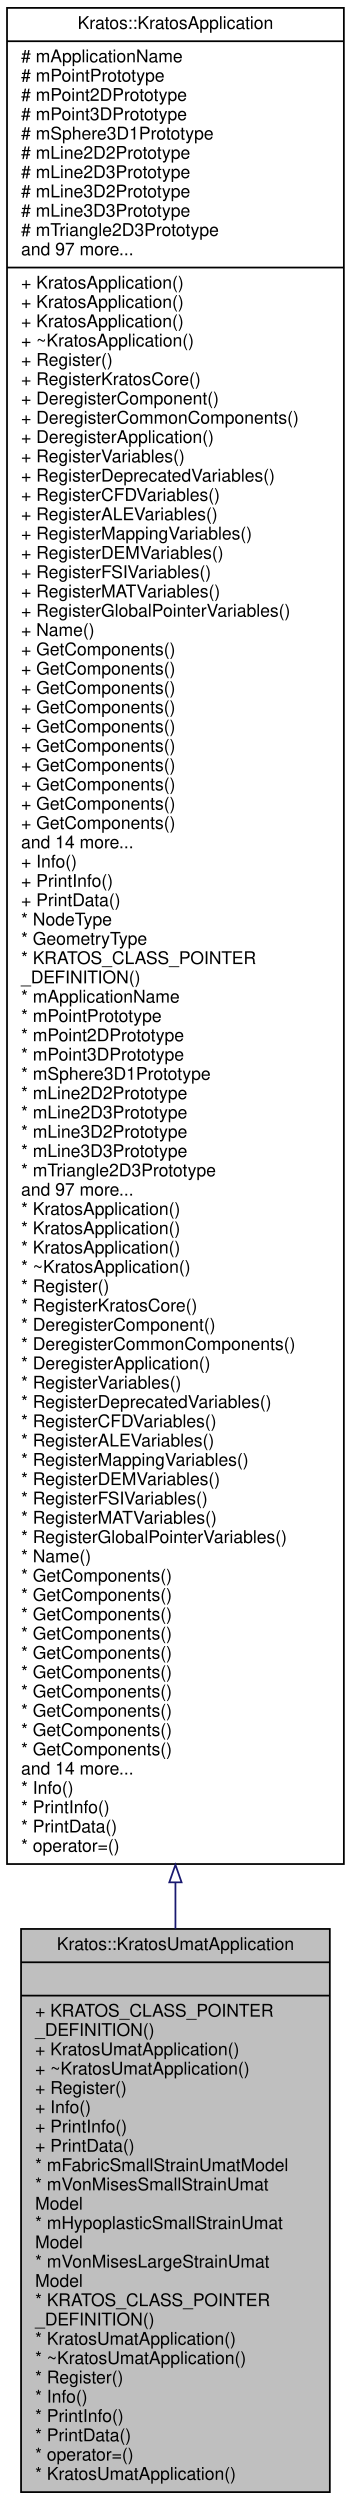
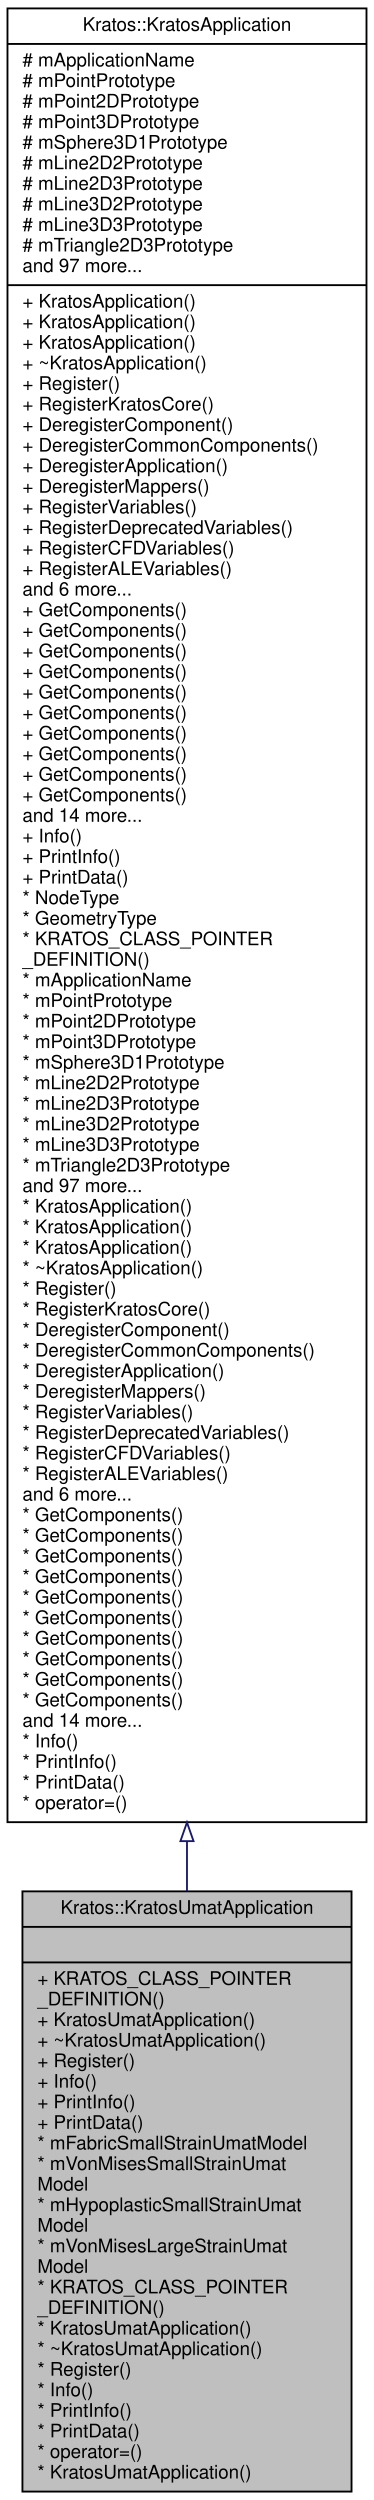
- <svg xmlns="http://www.w3.org/2000/svg" xmlns:xlink="http://www.w3.org/1999/xlink" width="200pt" height="1425pt" viewBox="0.00 0.00 200.00 1425.00">
-   <g id="graph0" class="graph" transform="scale(1 1) rotate(0) translate(4 1421)">
+ <svg xmlns="http://www.w3.org/2000/svg" xmlns:xlink="http://www.w3.org/1999/xlink" width="200pt" height="1337pt" viewBox="0.00 0.00 200.00 1337.00">
+   <g id="graph0" class="graph" transform="scale(1 1) rotate(0) translate(4 1333)">
    <g id="node1" class="node">
      <g id="a_node1">
        <a xlink:title="Short class definition.">
          <polygon fill="#bfbfbf" stroke="black" points="8,-0.5 8,-321.5 184,-321.5 184,-0.5 8,-0.5" />
          <text text-anchor="middle" x="96" y="-309.5" font-family="Helvetica,sans-Serif" font-size="10.00">Kratos::KratosUmatApplication</text>
          <polyline fill="none" stroke="black" points="8,-302.5 184,-302.5 " />
          <text text-anchor="middle" x="96" y="-290.5" font-family="Helvetica,sans-Serif" font-size="10.00"> </text>
          <polyline fill="none" stroke="black" points="8,-283.5 184,-283.5 " />
          <text text-anchor="start" x="16" y="-271.5" font-family="Helvetica,sans-Serif" font-size="10.00">+ KRATOS_CLASS_POINTER</text>
          <text text-anchor="start" x="16" y="-260.5" font-family="Helvetica,sans-Serif" font-size="10.00">_DEFINITION()</text>
          <text text-anchor="start" x="16" y="-249.5" font-family="Helvetica,sans-Serif" font-size="10.00">+ KratosUmatApplication()</text>
          <text text-anchor="start" x="16" y="-238.5" font-family="Helvetica,sans-Serif" font-size="10.00">+ ~KratosUmatApplication()</text>
          <text text-anchor="start" x="16" y="-227.5" font-family="Helvetica,sans-Serif" font-size="10.00">+ Register()</text>
          <text text-anchor="start" x="16" y="-216.5" font-family="Helvetica,sans-Serif" font-size="10.00">+ Info()</text>
          <text text-anchor="start" x="16" y="-205.5" font-family="Helvetica,sans-Serif" font-size="10.00">+ PrintInfo()</text>
          <text text-anchor="start" x="16" y="-194.5" font-family="Helvetica,sans-Serif" font-size="10.00">+ PrintData()</text>
          <text text-anchor="start" x="16" y="-183.5" font-family="Helvetica,sans-Serif" font-size="10.00">* mFabricSmallStrainUmatModel</text>
          <text text-anchor="start" x="16" y="-172.5" font-family="Helvetica,sans-Serif" font-size="10.00">* mVonMisesSmallStrainUmat</text>
          <text text-anchor="start" x="16" y="-161.5" font-family="Helvetica,sans-Serif" font-size="10.00">Model</text>
          <text text-anchor="start" x="16" y="-150.5" font-family="Helvetica,sans-Serif" font-size="10.00">* mHypoplasticSmallStrainUmat</text>
          <text text-anchor="start" x="16" y="-139.5" font-family="Helvetica,sans-Serif" font-size="10.00">Model</text>
          <text text-anchor="start" x="16" y="-128.5" font-family="Helvetica,sans-Serif" font-size="10.00">* mVonMisesLargeStrainUmat</text>
          <text text-anchor="start" x="16" y="-117.5" font-family="Helvetica,sans-Serif" font-size="10.00">Model</text>
          <text text-anchor="start" x="16" y="-106.5" font-family="Helvetica,sans-Serif" font-size="10.00">* KRATOS_CLASS_POINTER</text>
          <text text-anchor="start" x="16" y="-95.5" font-family="Helvetica,sans-Serif" font-size="10.00">_DEFINITION()</text>
          <text text-anchor="start" x="16" y="-84.5" font-family="Helvetica,sans-Serif" font-size="10.00">* KratosUmatApplication()</text>
          <text text-anchor="start" x="16" y="-73.5" font-family="Helvetica,sans-Serif" font-size="10.00">* ~KratosUmatApplication()</text>
          <text text-anchor="start" x="16" y="-62.5" font-family="Helvetica,sans-Serif" font-size="10.00">* Register()</text>
          <text text-anchor="start" x="16" y="-51.5" font-family="Helvetica,sans-Serif" font-size="10.00">* Info()</text>
          <text text-anchor="start" x="16" y="-40.5" font-family="Helvetica,sans-Serif" font-size="10.00">* PrintInfo()</text>
          <text text-anchor="start" x="16" y="-29.5" font-family="Helvetica,sans-Serif" font-size="10.00">* PrintData()</text>
          <text text-anchor="start" x="16" y="-18.5" font-family="Helvetica,sans-Serif" font-size="10.00">* operator=()</text>
          <text text-anchor="start" x="16" y="-7.5" font-family="Helvetica,sans-Serif" font-size="10.00">* KratosUmatApplication()</text>
        </a>
      </g>
    </g>
    <g id="node2" class="node">
      <g id="a_node2">
        <a xlink:href="../../d9/d33/class_kratos_1_1_kratos_application.html" target="_top" xlink:title="This class defines the interface with kernel for all applications in Kratos.">
-           <polygon fill="none" stroke="black" points="0,-358.5 0,-1416.5 192,-1416.5 192,-358.5 0,-358.5" />
-           <text text-anchor="middle" x="96" y="-1404.5" font-family="Helvetica,sans-Serif" font-size="10.00">Kratos::KratosApplication</text>
-           <polyline fill="none" stroke="black" points="0,-1397.5 192,-1397.5 " />
-           <text text-anchor="start" x="8" y="-1385.5" font-family="Helvetica,sans-Serif" font-size="10.00"># mApplicationName</text>
-           <text text-anchor="start" x="8" y="-1374.5" font-family="Helvetica,sans-Serif" font-size="10.00"># mPointPrototype</text>
-           <text text-anchor="start" x="8" y="-1363.5" font-family="Helvetica,sans-Serif" font-size="10.00"># mPoint2DPrototype</text>
-           <text text-anchor="start" x="8" y="-1352.5" font-family="Helvetica,sans-Serif" font-size="10.00"># mPoint3DPrototype</text>
-           <text text-anchor="start" x="8" y="-1341.5" font-family="Helvetica,sans-Serif" font-size="10.00"># mSphere3D1Prototype</text>
-           <text text-anchor="start" x="8" y="-1330.5" font-family="Helvetica,sans-Serif" font-size="10.00"># mLine2D2Prototype</text>
-           <text text-anchor="start" x="8" y="-1319.5" font-family="Helvetica,sans-Serif" font-size="10.00"># mLine2D3Prototype</text>
-           <text text-anchor="start" x="8" y="-1308.5" font-family="Helvetica,sans-Serif" font-size="10.00"># mLine3D2Prototype</text>
-           <text text-anchor="start" x="8" y="-1297.5" font-family="Helvetica,sans-Serif" font-size="10.00"># mLine3D3Prototype</text>
-           <text text-anchor="start" x="8" y="-1286.5" font-family="Helvetica,sans-Serif" font-size="10.00"># mTriangle2D3Prototype</text>
-           <text text-anchor="start" x="8" y="-1275.5" font-family="Helvetica,sans-Serif" font-size="10.00">and 97 more...</text>
-           <polyline fill="none" stroke="black" points="0,-1268.5 192,-1268.5 " />
-           <text text-anchor="start" x="8" y="-1256.5" font-family="Helvetica,sans-Serif" font-size="10.00">+ KratosApplication()</text>
-           <text text-anchor="start" x="8" y="-1245.5" font-family="Helvetica,sans-Serif" font-size="10.00">+ KratosApplication()</text>
-           <text text-anchor="start" x="8" y="-1234.5" font-family="Helvetica,sans-Serif" font-size="10.00">+ KratosApplication()</text>
-           <text text-anchor="start" x="8" y="-1223.5" font-family="Helvetica,sans-Serif" font-size="10.00">+ ~KratosApplication()</text>
-           <text text-anchor="start" x="8" y="-1212.5" font-family="Helvetica,sans-Serif" font-size="10.00">+ Register()</text>
-           <text text-anchor="start" x="8" y="-1201.5" font-family="Helvetica,sans-Serif" font-size="10.00">+ RegisterKratosCore()</text>
-           <text text-anchor="start" x="8" y="-1190.5" font-family="Helvetica,sans-Serif" font-size="10.00">+ DeregisterComponent()</text>
-           <text text-anchor="start" x="8" y="-1179.5" font-family="Helvetica,sans-Serif" font-size="10.00">+ DeregisterCommonComponents()</text>
-           <text text-anchor="start" x="8" y="-1168.5" font-family="Helvetica,sans-Serif" font-size="10.00">+ DeregisterApplication()</text>
-           <text text-anchor="start" x="8" y="-1157.5" font-family="Helvetica,sans-Serif" font-size="10.00">+ RegisterVariables()</text>
-           <text text-anchor="start" x="8" y="-1146.5" font-family="Helvetica,sans-Serif" font-size="10.00">+ RegisterDeprecatedVariables()</text>
-           <text text-anchor="start" x="8" y="-1135.5" font-family="Helvetica,sans-Serif" font-size="10.00">+ RegisterCFDVariables()</text>
-           <text text-anchor="start" x="8" y="-1124.5" font-family="Helvetica,sans-Serif" font-size="10.00">+ RegisterALEVariables()</text>
-           <text text-anchor="start" x="8" y="-1113.5" font-family="Helvetica,sans-Serif" font-size="10.00">+ RegisterMappingVariables()</text>
-           <text text-anchor="start" x="8" y="-1102.5" font-family="Helvetica,sans-Serif" font-size="10.00">+ RegisterDEMVariables()</text>
-           <text text-anchor="start" x="8" y="-1091.5" font-family="Helvetica,sans-Serif" font-size="10.00">+ RegisterFSIVariables()</text>
-           <text text-anchor="start" x="8" y="-1080.5" font-family="Helvetica,sans-Serif" font-size="10.00">+ RegisterMATVariables()</text>
-           <text text-anchor="start" x="8" y="-1069.5" font-family="Helvetica,sans-Serif" font-size="10.00">+ RegisterGlobalPointerVariables()</text>
-           <text text-anchor="start" x="8" y="-1058.5" font-family="Helvetica,sans-Serif" font-size="10.00">+ Name()</text>
-           <text text-anchor="start" x="8" y="-1047.5" font-family="Helvetica,sans-Serif" font-size="10.00">+ GetComponents()</text>
-           <text text-anchor="start" x="8" y="-1036.5" font-family="Helvetica,sans-Serif" font-size="10.00">+ GetComponents()</text>
-           <text text-anchor="start" x="8" y="-1025.5" font-family="Helvetica,sans-Serif" font-size="10.00">+ GetComponents()</text>
-           <text text-anchor="start" x="8" y="-1014.5" font-family="Helvetica,sans-Serif" font-size="10.00">+ GetComponents()</text>
+           <polygon fill="none" stroke="black" points="0,-358.5 0,-1328.5 192,-1328.5 192,-358.5 0,-358.5" />
+           <text text-anchor="middle" x="96" y="-1316.5" font-family="Helvetica,sans-Serif" font-size="10.00">Kratos::KratosApplication</text>
+           <polyline fill="none" stroke="black" points="0,-1309.5 192,-1309.5 " />
+           <text text-anchor="start" x="8" y="-1297.5" font-family="Helvetica,sans-Serif" font-size="10.00"># mApplicationName</text>
+           <text text-anchor="start" x="8" y="-1286.5" font-family="Helvetica,sans-Serif" font-size="10.00"># mPointPrototype</text>
+           <text text-anchor="start" x="8" y="-1275.5" font-family="Helvetica,sans-Serif" font-size="10.00"># mPoint2DPrototype</text>
+           <text text-anchor="start" x="8" y="-1264.5" font-family="Helvetica,sans-Serif" font-size="10.00"># mPoint3DPrototype</text>
+           <text text-anchor="start" x="8" y="-1253.5" font-family="Helvetica,sans-Serif" font-size="10.00"># mSphere3D1Prototype</text>
+           <text text-anchor="start" x="8" y="-1242.5" font-family="Helvetica,sans-Serif" font-size="10.00"># mLine2D2Prototype</text>
+           <text text-anchor="start" x="8" y="-1231.5" font-family="Helvetica,sans-Serif" font-size="10.00"># mLine2D3Prototype</text>
+           <text text-anchor="start" x="8" y="-1220.5" font-family="Helvetica,sans-Serif" font-size="10.00"># mLine3D2Prototype</text>
+           <text text-anchor="start" x="8" y="-1209.5" font-family="Helvetica,sans-Serif" font-size="10.00"># mLine3D3Prototype</text>
+           <text text-anchor="start" x="8" y="-1198.5" font-family="Helvetica,sans-Serif" font-size="10.00"># mTriangle2D3Prototype</text>
+           <text text-anchor="start" x="8" y="-1187.5" font-family="Helvetica,sans-Serif" font-size="10.00">and 97 more...</text>
+           <polyline fill="none" stroke="black" points="0,-1180.5 192,-1180.5 " />
+           <text text-anchor="start" x="8" y="-1168.5" font-family="Helvetica,sans-Serif" font-size="10.00">+ KratosApplication()</text>
+           <text text-anchor="start" x="8" y="-1157.5" font-family="Helvetica,sans-Serif" font-size="10.00">+ KratosApplication()</text>
+           <text text-anchor="start" x="8" y="-1146.5" font-family="Helvetica,sans-Serif" font-size="10.00">+ KratosApplication()</text>
+           <text text-anchor="start" x="8" y="-1135.5" font-family="Helvetica,sans-Serif" font-size="10.00">+ ~KratosApplication()</text>
+           <text text-anchor="start" x="8" y="-1124.5" font-family="Helvetica,sans-Serif" font-size="10.00">+ Register()</text>
+           <text text-anchor="start" x="8" y="-1113.5" font-family="Helvetica,sans-Serif" font-size="10.00">+ RegisterKratosCore()</text>
+           <text text-anchor="start" x="8" y="-1102.5" font-family="Helvetica,sans-Serif" font-size="10.00">+ DeregisterComponent()</text>
+           <text text-anchor="start" x="8" y="-1091.5" font-family="Helvetica,sans-Serif" font-size="10.00">+ DeregisterCommonComponents()</text>
+           <text text-anchor="start" x="8" y="-1080.5" font-family="Helvetica,sans-Serif" font-size="10.00">+ DeregisterApplication()</text>
+           <text text-anchor="start" x="8" y="-1069.5" font-family="Helvetica,sans-Serif" font-size="10.00">+ DeregisterMappers()</text>
+           <text text-anchor="start" x="8" y="-1058.5" font-family="Helvetica,sans-Serif" font-size="10.00">+ RegisterVariables()</text>
+           <text text-anchor="start" x="8" y="-1047.5" font-family="Helvetica,sans-Serif" font-size="10.00">+ RegisterDeprecatedVariables()</text>
+           <text text-anchor="start" x="8" y="-1036.5" font-family="Helvetica,sans-Serif" font-size="10.00">+ RegisterCFDVariables()</text>
+           <text text-anchor="start" x="8" y="-1025.5" font-family="Helvetica,sans-Serif" font-size="10.00">+ RegisterALEVariables()</text>
+           <text text-anchor="start" x="8" y="-1014.5" font-family="Helvetica,sans-Serif" font-size="10.00">and 6 more...</text>
          <text text-anchor="start" x="8" y="-1003.5" font-family="Helvetica,sans-Serif" font-size="10.00">+ GetComponents()</text>
          <text text-anchor="start" x="8" y="-992.5" font-family="Helvetica,sans-Serif" font-size="10.00">+ GetComponents()</text>
          <text text-anchor="start" x="8" y="-981.5" font-family="Helvetica,sans-Serif" font-size="10.00">+ GetComponents()</text>
          <text text-anchor="start" x="8" y="-970.5" font-family="Helvetica,sans-Serif" font-size="10.00">+ GetComponents()</text>
          <text text-anchor="start" x="8" y="-959.5" font-family="Helvetica,sans-Serif" font-size="10.00">+ GetComponents()</text>
          <text text-anchor="start" x="8" y="-948.5" font-family="Helvetica,sans-Serif" font-size="10.00">+ GetComponents()</text>
-           <text text-anchor="start" x="8" y="-937.5" font-family="Helvetica,sans-Serif" font-size="10.00">and 14 more...</text>
-           <text text-anchor="start" x="8" y="-926.5" font-family="Helvetica,sans-Serif" font-size="10.00">+ Info()</text>
-           <text text-anchor="start" x="8" y="-915.5" font-family="Helvetica,sans-Serif" font-size="10.00">+ PrintInfo()</text>
-           <text text-anchor="start" x="8" y="-904.5" font-family="Helvetica,sans-Serif" font-size="10.00">+ PrintData()</text>
-           <text text-anchor="start" x="8" y="-893.5" font-family="Helvetica,sans-Serif" font-size="10.00">* NodeType</text>
-           <text text-anchor="start" x="8" y="-882.5" font-family="Helvetica,sans-Serif" font-size="10.00">* GeometryType</text>
-           <text text-anchor="start" x="8" y="-871.5" font-family="Helvetica,sans-Serif" font-size="10.00">* KRATOS_CLASS_POINTER</text>
-           <text text-anchor="start" x="8" y="-860.5" font-family="Helvetica,sans-Serif" font-size="10.00">_DEFINITION()</text>
-           <text text-anchor="start" x="8" y="-849.5" font-family="Helvetica,sans-Serif" font-size="10.00">* mApplicationName</text>
-           <text text-anchor="start" x="8" y="-838.5" font-family="Helvetica,sans-Serif" font-size="10.00">* mPointPrototype</text>
-           <text text-anchor="start" x="8" y="-827.5" font-family="Helvetica,sans-Serif" font-size="10.00">* mPoint2DPrototype</text>
-           <text text-anchor="start" x="8" y="-816.5" font-family="Helvetica,sans-Serif" font-size="10.00">* mPoint3DPrototype</text>
-           <text text-anchor="start" x="8" y="-805.5" font-family="Helvetica,sans-Serif" font-size="10.00">* mSphere3D1Prototype</text>
-           <text text-anchor="start" x="8" y="-794.5" font-family="Helvetica,sans-Serif" font-size="10.00">* mLine2D2Prototype</text>
-           <text text-anchor="start" x="8" y="-783.5" font-family="Helvetica,sans-Serif" font-size="10.00">* mLine2D3Prototype</text>
-           <text text-anchor="start" x="8" y="-772.5" font-family="Helvetica,sans-Serif" font-size="10.00">* mLine3D2Prototype</text>
-           <text text-anchor="start" x="8" y="-761.5" font-family="Helvetica,sans-Serif" font-size="10.00">* mLine3D3Prototype</text>
-           <text text-anchor="start" x="8" y="-750.5" font-family="Helvetica,sans-Serif" font-size="10.00">* mTriangle2D3Prototype</text>
-           <text text-anchor="start" x="8" y="-739.5" font-family="Helvetica,sans-Serif" font-size="10.00">and 97 more...</text>
-           <text text-anchor="start" x="8" y="-728.5" font-family="Helvetica,sans-Serif" font-size="10.00">* KratosApplication()</text>
-           <text text-anchor="start" x="8" y="-717.5" font-family="Helvetica,sans-Serif" font-size="10.00">* KratosApplication()</text>
-           <text text-anchor="start" x="8" y="-706.5" font-family="Helvetica,sans-Serif" font-size="10.00">* KratosApplication()</text>
-           <text text-anchor="start" x="8" y="-695.5" font-family="Helvetica,sans-Serif" font-size="10.00">* ~KratosApplication()</text>
-           <text text-anchor="start" x="8" y="-684.5" font-family="Helvetica,sans-Serif" font-size="10.00">* Register()</text>
-           <text text-anchor="start" x="8" y="-673.5" font-family="Helvetica,sans-Serif" font-size="10.00">* RegisterKratosCore()</text>
-           <text text-anchor="start" x="8" y="-662.5" font-family="Helvetica,sans-Serif" font-size="10.00">* DeregisterComponent()</text>
-           <text text-anchor="start" x="8" y="-651.5" font-family="Helvetica,sans-Serif" font-size="10.00">* DeregisterCommonComponents()</text>
-           <text text-anchor="start" x="8" y="-640.5" font-family="Helvetica,sans-Serif" font-size="10.00">* DeregisterApplication()</text>
-           <text text-anchor="start" x="8" y="-629.5" font-family="Helvetica,sans-Serif" font-size="10.00">* RegisterVariables()</text>
-           <text text-anchor="start" x="8" y="-618.5" font-family="Helvetica,sans-Serif" font-size="10.00">* RegisterDeprecatedVariables()</text>
-           <text text-anchor="start" x="8" y="-607.5" font-family="Helvetica,sans-Serif" font-size="10.00">* RegisterCFDVariables()</text>
-           <text text-anchor="start" x="8" y="-596.5" font-family="Helvetica,sans-Serif" font-size="10.00">* RegisterALEVariables()</text>
-           <text text-anchor="start" x="8" y="-585.5" font-family="Helvetica,sans-Serif" font-size="10.00">* RegisterMappingVariables()</text>
-           <text text-anchor="start" x="8" y="-574.5" font-family="Helvetica,sans-Serif" font-size="10.00">* RegisterDEMVariables()</text>
-           <text text-anchor="start" x="8" y="-563.5" font-family="Helvetica,sans-Serif" font-size="10.00">* RegisterFSIVariables()</text>
-           <text text-anchor="start" x="8" y="-552.5" font-family="Helvetica,sans-Serif" font-size="10.00">* RegisterMATVariables()</text>
-           <text text-anchor="start" x="8" y="-541.5" font-family="Helvetica,sans-Serif" font-size="10.00">* RegisterGlobalPointerVariables()</text>
-           <text text-anchor="start" x="8" y="-530.5" font-family="Helvetica,sans-Serif" font-size="10.00">* Name()</text>
+           <text text-anchor="start" x="8" y="-937.5" font-family="Helvetica,sans-Serif" font-size="10.00">+ GetComponents()</text>
+           <text text-anchor="start" x="8" y="-926.5" font-family="Helvetica,sans-Serif" font-size="10.00">+ GetComponents()</text>
+           <text text-anchor="start" x="8" y="-915.5" font-family="Helvetica,sans-Serif" font-size="10.00">+ GetComponents()</text>
+           <text text-anchor="start" x="8" y="-904.5" font-family="Helvetica,sans-Serif" font-size="10.00">+ GetComponents()</text>
+           <text text-anchor="start" x="8" y="-893.5" font-family="Helvetica,sans-Serif" font-size="10.00">and 14 more...</text>
+           <text text-anchor="start" x="8" y="-882.5" font-family="Helvetica,sans-Serif" font-size="10.00">+ Info()</text>
+           <text text-anchor="start" x="8" y="-871.5" font-family="Helvetica,sans-Serif" font-size="10.00">+ PrintInfo()</text>
+           <text text-anchor="start" x="8" y="-860.5" font-family="Helvetica,sans-Serif" font-size="10.00">+ PrintData()</text>
+           <text text-anchor="start" x="8" y="-849.5" font-family="Helvetica,sans-Serif" font-size="10.00">* NodeType</text>
+           <text text-anchor="start" x="8" y="-838.5" font-family="Helvetica,sans-Serif" font-size="10.00">* GeometryType</text>
+           <text text-anchor="start" x="8" y="-827.5" font-family="Helvetica,sans-Serif" font-size="10.00">* KRATOS_CLASS_POINTER</text>
+           <text text-anchor="start" x="8" y="-816.5" font-family="Helvetica,sans-Serif" font-size="10.00">_DEFINITION()</text>
+           <text text-anchor="start" x="8" y="-805.5" font-family="Helvetica,sans-Serif" font-size="10.00">* mApplicationName</text>
+           <text text-anchor="start" x="8" y="-794.5" font-family="Helvetica,sans-Serif" font-size="10.00">* mPointPrototype</text>
+           <text text-anchor="start" x="8" y="-783.5" font-family="Helvetica,sans-Serif" font-size="10.00">* mPoint2DPrototype</text>
+           <text text-anchor="start" x="8" y="-772.5" font-family="Helvetica,sans-Serif" font-size="10.00">* mPoint3DPrototype</text>
+           <text text-anchor="start" x="8" y="-761.5" font-family="Helvetica,sans-Serif" font-size="10.00">* mSphere3D1Prototype</text>
+           <text text-anchor="start" x="8" y="-750.5" font-family="Helvetica,sans-Serif" font-size="10.00">* mLine2D2Prototype</text>
+           <text text-anchor="start" x="8" y="-739.5" font-family="Helvetica,sans-Serif" font-size="10.00">* mLine2D3Prototype</text>
+           <text text-anchor="start" x="8" y="-728.5" font-family="Helvetica,sans-Serif" font-size="10.00">* mLine3D2Prototype</text>
+           <text text-anchor="start" x="8" y="-717.5" font-family="Helvetica,sans-Serif" font-size="10.00">* mLine3D3Prototype</text>
+           <text text-anchor="start" x="8" y="-706.5" font-family="Helvetica,sans-Serif" font-size="10.00">* mTriangle2D3Prototype</text>
+           <text text-anchor="start" x="8" y="-695.5" font-family="Helvetica,sans-Serif" font-size="10.00">and 97 more...</text>
+           <text text-anchor="start" x="8" y="-684.5" font-family="Helvetica,sans-Serif" font-size="10.00">* KratosApplication()</text>
+           <text text-anchor="start" x="8" y="-673.5" font-family="Helvetica,sans-Serif" font-size="10.00">* KratosApplication()</text>
+           <text text-anchor="start" x="8" y="-662.5" font-family="Helvetica,sans-Serif" font-size="10.00">* KratosApplication()</text>
+           <text text-anchor="start" x="8" y="-651.5" font-family="Helvetica,sans-Serif" font-size="10.00">* ~KratosApplication()</text>
+           <text text-anchor="start" x="8" y="-640.5" font-family="Helvetica,sans-Serif" font-size="10.00">* Register()</text>
+           <text text-anchor="start" x="8" y="-629.5" font-family="Helvetica,sans-Serif" font-size="10.00">* RegisterKratosCore()</text>
+           <text text-anchor="start" x="8" y="-618.5" font-family="Helvetica,sans-Serif" font-size="10.00">* DeregisterComponent()</text>
+           <text text-anchor="start" x="8" y="-607.5" font-family="Helvetica,sans-Serif" font-size="10.00">* DeregisterCommonComponents()</text>
+           <text text-anchor="start" x="8" y="-596.5" font-family="Helvetica,sans-Serif" font-size="10.00">* DeregisterApplication()</text>
+           <text text-anchor="start" x="8" y="-585.5" font-family="Helvetica,sans-Serif" font-size="10.00">* DeregisterMappers()</text>
+           <text text-anchor="start" x="8" y="-574.5" font-family="Helvetica,sans-Serif" font-size="10.00">* RegisterVariables()</text>
+           <text text-anchor="start" x="8" y="-563.5" font-family="Helvetica,sans-Serif" font-size="10.00">* RegisterDeprecatedVariables()</text>
+           <text text-anchor="start" x="8" y="-552.5" font-family="Helvetica,sans-Serif" font-size="10.00">* RegisterCFDVariables()</text>
+           <text text-anchor="start" x="8" y="-541.5" font-family="Helvetica,sans-Serif" font-size="10.00">* RegisterALEVariables()</text>
+           <text text-anchor="start" x="8" y="-530.5" font-family="Helvetica,sans-Serif" font-size="10.00">and 6 more...</text>
          <text text-anchor="start" x="8" y="-519.5" font-family="Helvetica,sans-Serif" font-size="10.00">* GetComponents()</text>
          <text text-anchor="start" x="8" y="-508.5" font-family="Helvetica,sans-Serif" font-size="10.00">* GetComponents()</text>
          <text text-anchor="start" x="8" y="-497.5" font-family="Helvetica,sans-Serif" font-size="10.00">* GetComponents()</text>
          <text text-anchor="start" x="8" y="-486.5" font-family="Helvetica,sans-Serif" font-size="10.00">* GetComponents()</text>
          <text text-anchor="start" x="8" y="-475.5" font-family="Helvetica,sans-Serif" font-size="10.00">* GetComponents()</text>
          <text text-anchor="start" x="8" y="-464.5" font-family="Helvetica,sans-Serif" font-size="10.00">* GetComponents()</text>
          <text text-anchor="start" x="8" y="-453.5" font-family="Helvetica,sans-Serif" font-size="10.00">* GetComponents()</text>
          <text text-anchor="start" x="8" y="-442.5" font-family="Helvetica,sans-Serif" font-size="10.00">* GetComponents()</text>
          <text text-anchor="start" x="8" y="-431.5" font-family="Helvetica,sans-Serif" font-size="10.00">* GetComponents()</text>
          <text text-anchor="start" x="8" y="-420.5" font-family="Helvetica,sans-Serif" font-size="10.00">* GetComponents()</text>
          <text text-anchor="start" x="8" y="-409.5" font-family="Helvetica,sans-Serif" font-size="10.00">and 14 more...</text>
          <text text-anchor="start" x="8" y="-398.5" font-family="Helvetica,sans-Serif" font-size="10.00">* Info()</text>
          <text text-anchor="start" x="8" y="-387.5" font-family="Helvetica,sans-Serif" font-size="10.00">* PrintInfo()</text>
          <text text-anchor="start" x="8" y="-376.5" font-family="Helvetica,sans-Serif" font-size="10.00">* PrintData()</text>
          <text text-anchor="start" x="8" y="-365.5" font-family="Helvetica,sans-Serif" font-size="10.00">* operator=()</text>
        </a>
      </g>
    </g>
    <g id="edge1" class="edge">
-       <path fill="none" stroke="midnightblue" d="M96,-347.87C96,-338.92 96,-330.16 96,-321.62" />
-       <polygon fill="none" stroke="midnightblue" points="92.5,-348.06 96,-358.06 99.5,-348.06 92.5,-348.06" />
+       <path fill="none" stroke="midnightblue" d="M96,-348.37C96,-339.22 96,-330.26 96,-321.52" />
+       <polygon fill="none" stroke="midnightblue" points="92.5,-348.37 96,-358.37 99.5,-348.37 92.5,-348.37" />
    </g>
  </g>
</svg>
